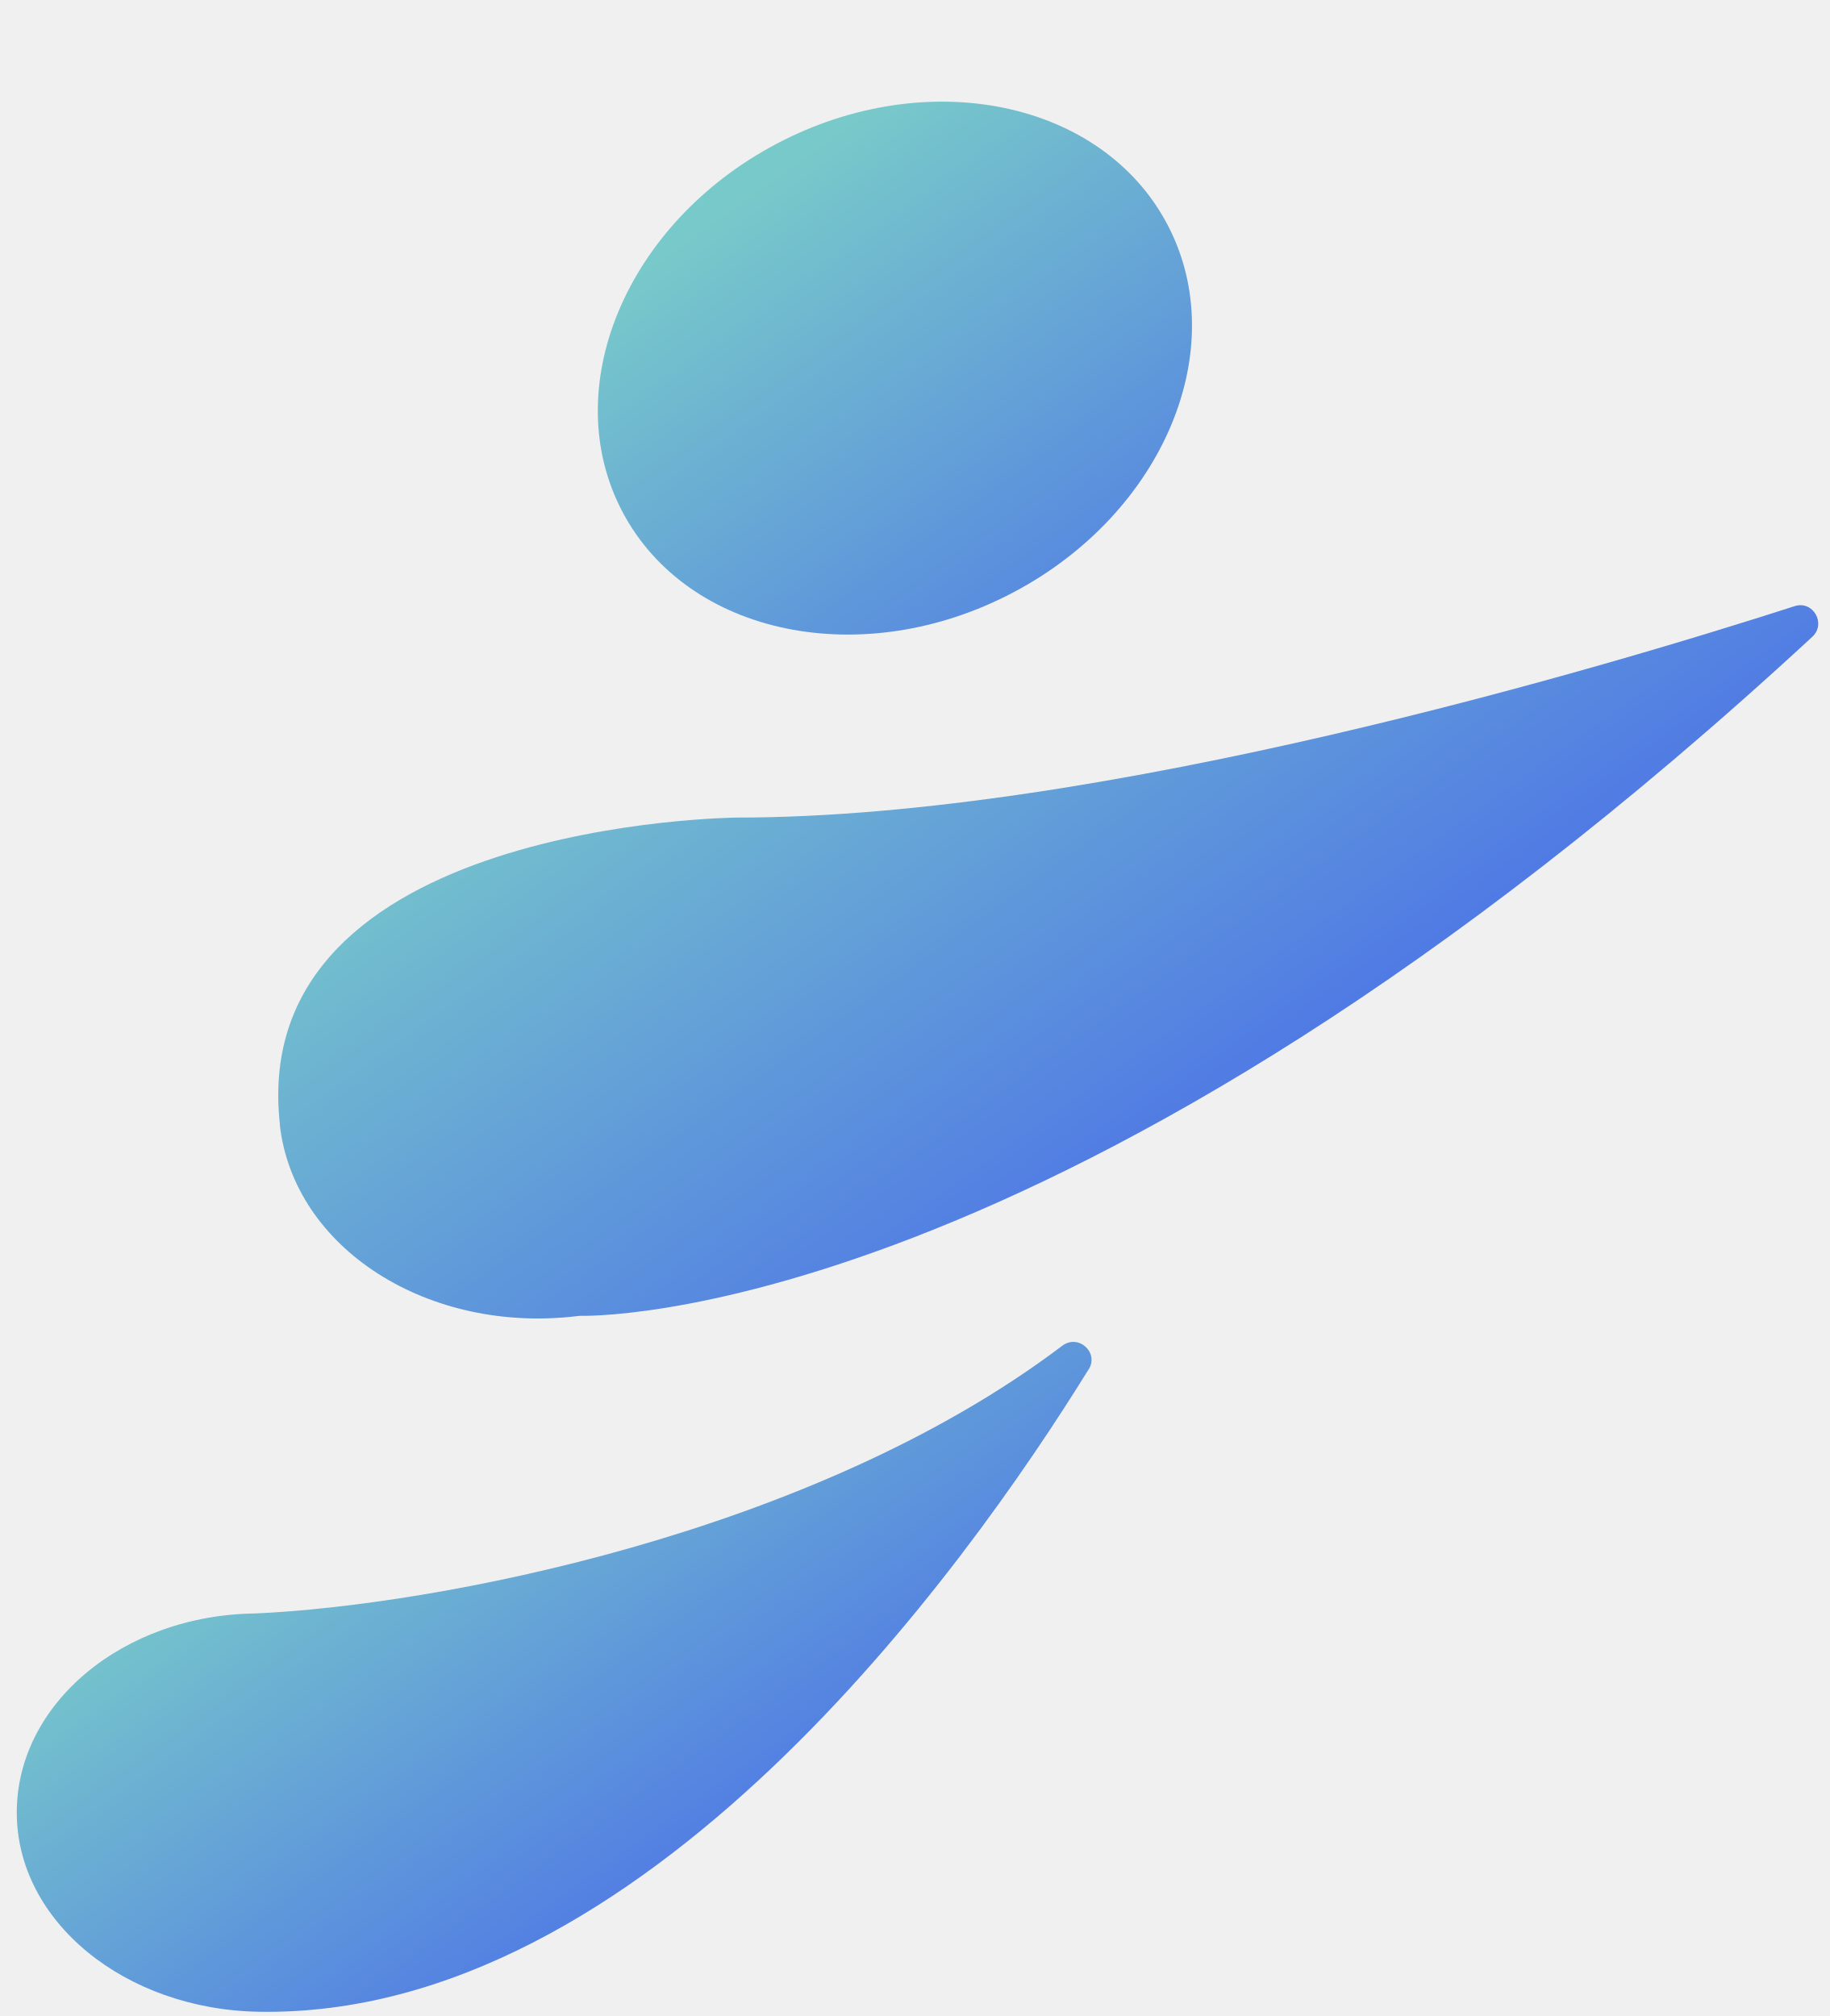
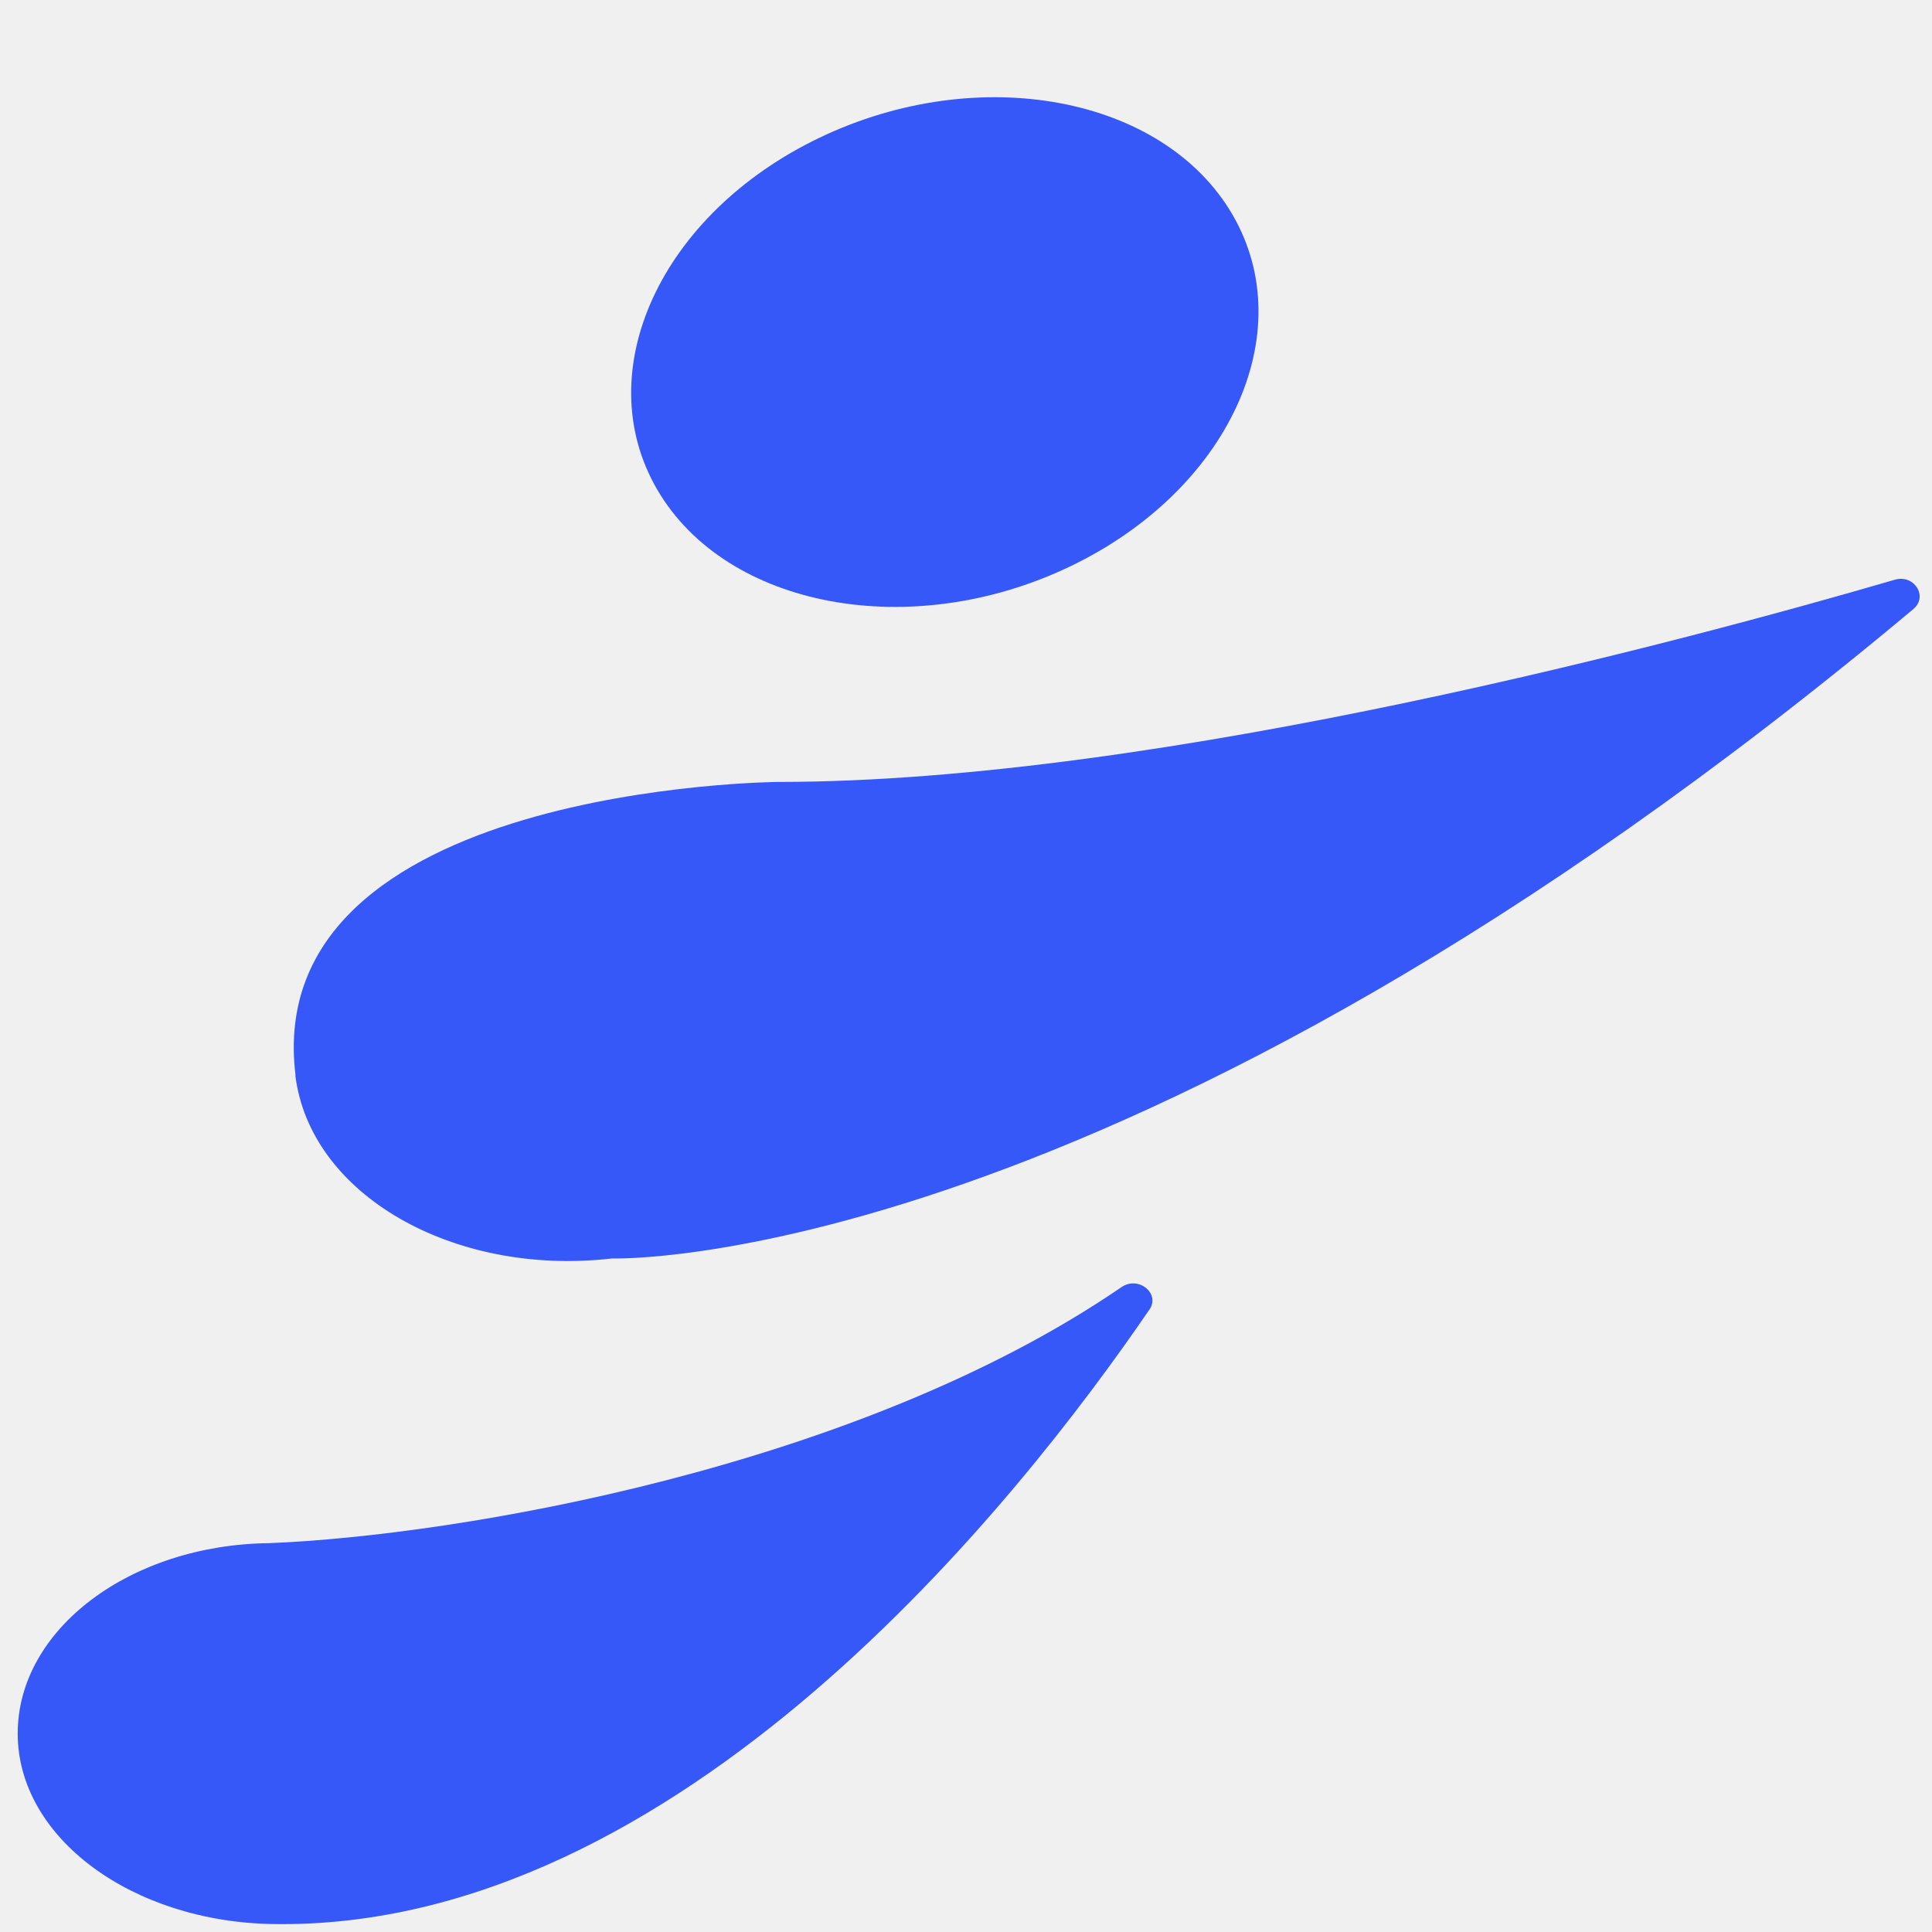
- <svg xmlns="http://www.w3.org/2000/svg" width="108" height="119" viewBox="0 0 108 119" fill="none">
-   <g clip-path="url(#clip0_14_1632)">
-     <path d="M59.809 34.965C68.687 30.274 72.753 20.546 68.89 13.236C65.028 5.926 54.7 3.802 45.823 8.493C36.945 13.183 32.88 22.912 36.742 30.222C40.604 37.532 50.932 39.656 59.809 34.965Z" fill="url(#paint0_linear_14_1632)" />
-     <path d="M16.51 66.369C17.33 73.719 25.31 78.769 34.13 77.679C34.16 77.679 34.2 77.669 34.23 77.669C34.23 77.669 62.49 78.699 106.96 37.589C107.8 36.809 107 35.429 105.92 35.779C94.65 39.409 64.97 48.259 43.51 48.259C43.51 48.259 14.53 48.479 16.52 66.369H16.51Z" fill="url(#paint1_linear_14_1632)" />
-     <path d="M64.25 80.839C64.88 79.829 63.64 78.719 62.69 79.439C47.93 90.609 25.54 94.769 15.07 95.239C7.28 95.329 0.99 100.549 0.99 106.989C0.99 113.429 7.39 118.619 15.28 118.749C37.98 119.139 56.93 92.659 64.25 80.829V80.839Z" fill="url(#paint2_linear_14_1632)" />
+ <svg xmlns="http://www.w3.org/2000/svg" width="128" height="128" viewBox="0 0 128 128" fill="none">
+   <g clip-path="url(#clip0_382_2471)">
+     <path d="M70.885 37.534C81.407 32.499 86.226 22.056 81.648 14.209C77.07 6.361 64.83 4.082 54.309 9.117C43.787 14.152 38.968 24.595 43.546 32.443C48.124 40.29 60.364 42.569 70.885 37.534Z" fill="#3758F9" />
+     <path d="M19.567 71.246C20.539 79.136 29.997 84.557 40.45 83.387C40.486 83.387 40.533 83.376 40.569 83.376C40.569 83.376 74.062 84.481 126.767 40.351C127.763 39.514 126.815 38.032 125.535 38.408C112.178 42.305 77.001 51.805 51.567 51.805C51.567 51.805 17.221 52.041 19.579 71.246H19.567Z" fill="#3758F9" />
+     <path d="M76.148 86.779C76.895 85.694 75.425 84.503 74.299 85.276C56.806 97.266 30.27 101.732 17.861 102.237C8.628 102.333 1.173 107.937 1.173 114.85C1.173 121.763 8.759 127.334 18.11 127.474C45.013 127.893 67.473 99.467 76.148 86.768V86.779Z" fill="#3758F9" />
  </g>
  <defs>
-     <linearGradient id="paint0_linear_14_1632" x1="21.369" y1="-22.145" x2="102.859" y2="91.585" gradientUnits="userSpaceOnUse">
-       <stop offset="0.29" stop-color="#78C9CA" />
-       <stop offset="0.67" stop-color="#3E57F0" />
-     </linearGradient>
-     <linearGradient id="paint1_linear_14_1632" x1="12.75" y1="-15.981" x2="94.24" y2="97.759" gradientUnits="userSpaceOnUse">
-       <stop offset="0.4" stop-color="#78C9CA" />
-       <stop offset="0.86" stop-color="#3E57F0" />
-     </linearGradient>
-     <linearGradient id="paint2_linear_14_1632" x1="-6.74" y1="40.009" x2="65.99" y2="141.519" gradientUnits="userSpaceOnUse">
-       <stop offset="0.41" stop-color="#78C9CA" />
-       <stop offset="0.81" stop-color="#3E57F0" />
-     </linearGradient>
-     <clipPath id="clip0_14_1632">
-       <rect width="108" height="118.999" fill="white" />
+     <clipPath id="clip0_382_2471">
+       <rect width="128" height="128" fill="white" />
    </clipPath>
  </defs>
</svg>
